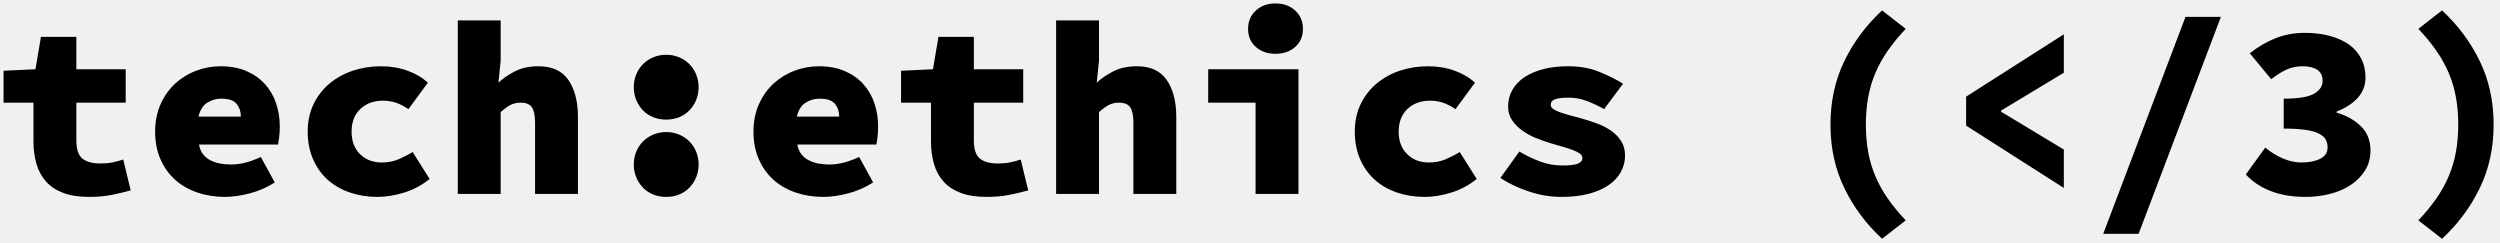
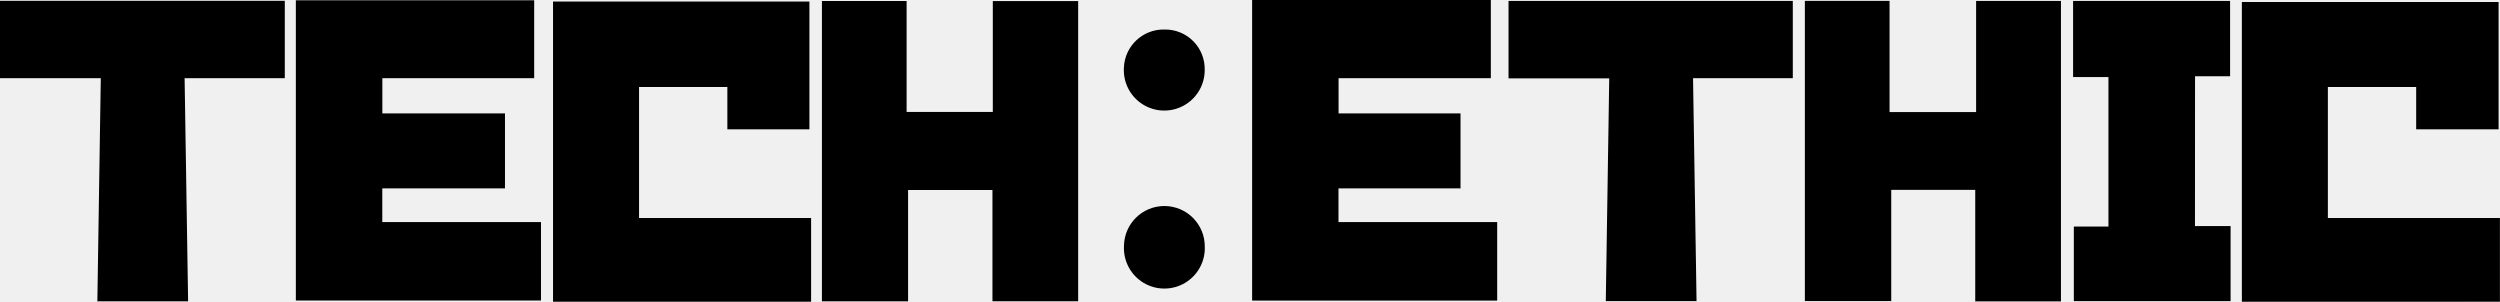
- <svg xmlns="http://www.w3.org/2000/svg" width="361" height="35">
-   <path d="M4.832 14.824H.512v-4.608L5.12 10l.792-4.68h5.112V10h7.128v4.824h-7.128v5.436c0 1.296.294 2.178.882 2.646.588.468 1.458.702 2.61.702.624 0 1.206-.054 1.746-.162a11.39 11.39 0 0 0 1.53-.414l1.08 4.464a44.61 44.61 0 0 1-2.664.63c-.984.204-2.088.306-3.312.306-1.488 0-2.742-.192-3.762-.576-1.02-.384-1.848-.93-2.484-1.638-.636-.708-1.098-1.56-1.386-2.556-.288-.996-.432-2.094-.432-3.294v-5.544zM22.4 19c0-1.464.264-2.784.792-3.96.528-1.176 1.23-2.166 2.106-2.97a9.3 9.3 0 0 1 3.024-1.854 9.828 9.828 0 0 1 3.51-.648c1.416 0 2.658.228 3.726.684 1.068.456 1.962 1.08 2.682 1.872a7.821 7.821 0 0 1 1.62 2.772c.36 1.056.54 2.184.54 3.384 0 .552-.03 1.068-.09 1.548s-.114.828-.162 1.044H28.736c.096.552.288 1.014.576 1.386.288.372.642.666 1.062.882.42.216.882.372 1.386.468a8.453 8.453 0 0 0 1.584.144c.72 0 1.422-.09 2.106-.27.684-.18 1.422-.45 2.214-.81l2.016 3.672a12.532 12.532 0 0 1-3.564 1.566c-1.296.348-2.508.522-3.636.522-1.416 0-2.742-.21-3.978-.63-1.236-.42-2.304-1.032-3.204-1.836-.9-.804-1.608-1.794-2.124-2.97-.516-1.176-.774-2.508-.774-3.996zm12.384-2.16c0-.72-.204-1.332-.612-1.836-.408-.504-1.14-.756-2.196-.756-.768 0-1.458.198-2.07.594-.612.396-1.026 1.062-1.242 1.998h6.12zM44.432 19c0-1.488.288-2.82.864-3.996a8.856 8.856 0 0 1 2.322-2.97 10.28 10.28 0 0 1 3.366-1.836c1.272-.42 2.604-.63 3.996-.63 1.416 0 2.712.216 3.888.648 1.176.432 2.148 1.008 2.916 1.728l-2.808 3.816c-.672-.456-1.302-.774-1.89-.954a5.941 5.941 0 0 0-1.746-.27c-1.368 0-2.472.402-3.312 1.206-.84.804-1.26 1.89-1.26 3.258s.408 2.454 1.224 3.258c.816.804 1.86 1.206 3.132 1.206.888 0 1.698-.156 2.43-.468.732-.312 1.41-.66 2.034-1.044l2.448 3.888a10.882 10.882 0 0 1-3.708 1.98c-1.344.408-2.616.612-3.816.612-1.416 0-2.742-.21-3.978-.63-1.236-.42-2.304-1.032-3.204-1.836-.9-.804-1.608-1.794-2.124-2.97-.516-1.176-.774-2.508-.774-3.996zM66.104 2.944h6.192v5.832l-.324 3.168c.6-.576 1.38-1.116 2.34-1.62s2.112-.756 3.456-.756c1.968 0 3.408.666 4.32 1.998.912 1.332 1.368 3.114 1.368 5.346V28h-6.192V17.704c0-1.008-.15-1.74-.45-2.196-.3-.456-.846-.684-1.638-.684-.576 0-1.08.12-1.512.36-.432.24-.888.576-1.368 1.008V28h-6.192V2.944zm25.416 9.648c0-.648.114-1.254.342-1.818a4.532 4.532 0 0 1 .954-1.476c.408-.42.9-.756 1.476-1.008a4.71 4.71 0 0 1 1.908-.378 4.71 4.71 0 0 1 1.908.378 4.603 4.603 0 0 1 1.476 1.008c.408.42.726.912.954 1.476.228.564.342 1.17.342 1.818 0 .648-.114 1.254-.342 1.818a4.744 4.744 0 0 1-.954 1.494 4.25 4.25 0 0 1-1.476 1.008c-.576.24-1.212.36-1.908.36s-1.332-.12-1.908-.36a4.25 4.25 0 0 1-1.476-1.008 4.744 4.744 0 0 1-.954-1.494 4.805 4.805 0 0 1-.342-1.818zm0 11.16c0-.648.114-1.254.342-1.818a4.532 4.532 0 0 1 .954-1.476c.408-.42.9-.756 1.476-1.008a4.71 4.71 0 0 1 1.908-.378 4.71 4.71 0 0 1 1.908.378 4.603 4.603 0 0 1 1.476 1.008c.408.42.726.912.954 1.476.228.564.342 1.17.342 1.818 0 .648-.114 1.254-.342 1.818a4.744 4.744 0 0 1-.954 1.494 4.25 4.25 0 0 1-1.476 1.008c-.576.24-1.212.36-1.908.36s-1.332-.12-1.908-.36a4.25 4.25 0 0 1-1.476-1.008 4.744 4.744 0 0 1-.954-1.494 4.805 4.805 0 0 1-.342-1.818zM108.8 19c0-1.464.264-2.784.792-3.96.528-1.176 1.23-2.166 2.106-2.97a9.3 9.3 0 0 1 3.024-1.854 9.828 9.828 0 0 1 3.51-.648c1.416 0 2.658.228 3.726.684 1.068.456 1.962 1.08 2.682 1.872a7.821 7.821 0 0 1 1.62 2.772c.36 1.056.54 2.184.54 3.384 0 .552-.03 1.068-.09 1.548s-.114.828-.162 1.044h-11.412c.096.552.288 1.014.576 1.386.288.372.642.666 1.062.882.42.216.882.372 1.386.468a8.453 8.453 0 0 0 1.584.144c.72 0 1.422-.09 2.106-.27.684-.18 1.422-.45 2.214-.81l2.016 3.672a12.532 12.532 0 0 1-3.564 1.566c-1.296.348-2.508.522-3.636.522-1.416 0-2.742-.21-3.978-.63-1.236-.42-2.304-1.032-3.204-1.836-.9-.804-1.608-1.794-2.124-2.97-.516-1.176-.774-2.508-.774-3.996zm12.384-2.16c0-.72-.204-1.332-.612-1.836-.408-.504-1.14-.756-2.196-.756-.768 0-1.458.198-2.07.594-.612.396-1.026 1.062-1.242 1.998h6.12zm13.248-2.016h-4.32v-4.608L134.72 10l.792-4.68h5.112V10h7.128v4.824h-7.128v5.436c0 1.296.294 2.178.882 2.646.588.468 1.458.702 2.61.702.624 0 1.206-.054 1.746-.162a11.39 11.39 0 0 0 1.53-.414l1.08 4.464a44.61 44.61 0 0 1-2.664.63c-.984.204-2.088.306-3.312.306-1.488 0-2.742-.192-3.762-.576-1.02-.384-1.848-.93-2.484-1.638-.636-.708-1.098-1.56-1.386-2.556-.288-.996-.432-2.094-.432-3.294v-5.544zm18.072-11.88h6.192v5.832l-.324 3.168c.6-.576 1.38-1.116 2.34-1.62s2.112-.756 3.456-.756c1.968 0 3.408.666 4.32 1.998.912 1.332 1.368 3.114 1.368 5.346V28h-6.192V17.704c0-1.008-.15-1.74-.45-2.196-.3-.456-.846-.684-1.638-.684-.576 0-1.08.12-1.512.36-.432.24-.888.576-1.368 1.008V28h-6.192V2.944zM174.464 10h13.032v18h-6.192V14.824h-6.84V10zm9.72-2.232c-1.152 0-2.1-.33-2.844-.99-.744-.66-1.116-1.53-1.116-2.61 0-1.08.372-1.962 1.116-2.646.744-.684 1.692-1.026 2.844-1.026s2.1.342 2.844 1.026c.744.684 1.116 1.566 1.116 2.646 0 1.08-.372 1.95-1.116 2.61-.744.66-1.692.99-2.844.99zM195.632 19c0-1.488.288-2.82.864-3.996a8.856 8.856 0 0 1 2.322-2.97 10.28 10.28 0 0 1 3.366-1.836c1.272-.42 2.604-.63 3.996-.63 1.416 0 2.712.216 3.888.648 1.176.432 2.148 1.008 2.916 1.728l-2.808 3.816c-.672-.456-1.302-.774-1.89-.954a5.941 5.941 0 0 0-1.746-.27c-1.368 0-2.472.402-3.312 1.206-.84.804-1.26 1.89-1.26 3.258s.408 2.454 1.224 3.258c.816.804 1.86 1.206 3.132 1.206.888 0 1.698-.156 2.43-.468.732-.312 1.41-.66 2.034-1.044l2.448 3.888a10.882 10.882 0 0 1-3.708 1.98c-1.344.408-2.616.612-3.816.612-1.416 0-2.742-.21-3.978-.63-1.236-.42-2.304-1.032-3.204-1.836-.9-.804-1.608-1.794-2.124-2.97-.516-1.176-.774-2.508-.774-3.996zm23.76 2.88a18.036 18.036 0 0 0 3.096 1.476 9.14 9.14 0 0 0 3.096.54c1.08 0 1.836-.09 2.268-.27.432-.18.648-.45.648-.81 0-.24-.12-.45-.36-.63s-.564-.348-.972-.504a18.04 18.04 0 0 0-1.422-.468l-1.674-.486a23.453 23.453 0 0 1-2.232-.774 9.536 9.536 0 0 1-2.016-1.098 6.01 6.01 0 0 1-1.476-1.494c-.384-.564-.576-1.218-.576-1.962 0-.888.204-1.692.612-2.412.408-.72.99-1.332 1.746-1.836s1.662-.894 2.718-1.17c1.056-.276 2.244-.414 3.564-.414 1.704 0 3.216.27 4.536.81 1.32.54 2.46 1.11 3.42 1.71l-2.736 3.672c-.84-.48-1.68-.876-2.52-1.188a7.29 7.29 0 0 0-2.556-.468c-.936 0-1.608.078-2.016.234-.408.156-.612.414-.612.774 0 .24.114.444.342.612.228.168.54.324.936.468.396.144.852.288 1.368.432.516.144 1.062.288 1.638.432.768.216 1.536.462 2.304.738a9.043 9.043 0 0 1 2.07 1.044c.612.42 1.11.924 1.494 1.512.384.588.576 1.29.576 2.106a4.88 4.88 0 0 1-.594 2.358c-.396.732-.984 1.368-1.764 1.908-.78.54-1.74.96-2.88 1.26-1.14.3-2.466.45-3.978.45-1.56 0-3.126-.264-4.698-.792-1.572-.528-2.934-1.176-4.086-1.944l2.736-3.816zm52.38 12.6c-2.304-2.136-4.122-4.578-5.454-7.326-1.332-2.748-1.998-5.802-1.998-9.162 0-3.36.666-6.414 1.998-9.162 1.332-2.748 3.15-5.19 5.454-7.326l3.42 2.664a26.377 26.377 0 0 0-2.61 3.168 17.8 17.8 0 0 0-1.8 3.258 16.474 16.474 0 0 0-1.026 3.492 22.272 22.272 0 0 0-.324 3.906c0 1.392.108 2.694.324 3.906a16.474 16.474 0 0 0 1.026 3.492 17.8 17.8 0 0 0 1.8 3.258 26.377 26.377 0 0 0 2.61 3.168l-3.42 2.664zm12.132-20.52l14.112-9v5.544l-9.072 5.472v.144l9.072 5.472v5.544l-14.112-9V13.96zm24.912 19.8h-5.112l11.88-31.32h5.112l-11.88 31.32zm18.288-12.456a10.17 10.17 0 0 0 2.52 1.566c.912.396 1.8.594 2.664.594 1.128 0 2.046-.18 2.754-.54.708-.36 1.062-.9 1.062-1.62 0-.432-.09-.816-.27-1.152-.18-.336-.51-.624-.99-.864s-1.128-.42-1.944-.54c-.816-.12-1.86-.18-3.132-.18v-4.32c2.064 0 3.516-.234 4.356-.702.84-.468 1.26-1.098 1.26-1.89 0-.696-.252-1.218-.756-1.566-.504-.348-1.212-.522-2.124-.522-.84 0-1.608.156-2.304.468-.696.312-1.44.78-2.232 1.404l-3.096-3.744a14.542 14.542 0 0 1 3.726-2.178c1.308-.516 2.706-.774 4.194-.774 1.32 0 2.52.144 3.6.432 1.08.288 2.004.702 2.772 1.242a5.621 5.621 0 0 1 1.782 2.016c.42.804.63 1.722.63 2.754 0 1.104-.354 2.064-1.062 2.88-.708.816-1.746 1.5-3.114 2.052v.144c1.416.408 2.586 1.062 3.51 1.962.924.9 1.386 2.07 1.386 3.51 0 1.08-.258 2.034-.774 2.862a6.92 6.92 0 0 1-2.07 2.106c-.864.576-1.86 1.008-2.988 1.296a14.207 14.207 0 0 1-3.528.432c-1.944 0-3.642-.288-5.094-.864-1.452-.576-2.634-1.368-3.546-2.376l2.808-3.888zm22.104 10.512a26.377 26.377 0 0 0 2.61-3.168 17.8 17.8 0 0 0 1.8-3.258c.468-1.116.81-2.28 1.026-3.492.216-1.212.324-2.514.324-3.906 0-1.392-.108-2.694-.324-3.906a16.474 16.474 0 0 0-1.026-3.492 17.8 17.8 0 0 0-1.8-3.258 26.377 26.377 0 0 0-2.61-3.168l3.42-2.664c2.304 2.136 4.122 4.578 5.454 7.326 1.332 2.748 1.998 5.802 1.998 9.162 0 3.36-.666 6.414-1.998 9.162-1.332 2.748-3.15 5.19-5.454 7.326l-3.42-2.664z" fill="#000" fill-rule="evenodd" />
+ <svg xmlns="http://www.w3.org/2000/svg" viewBox="0 0 342.34 41.32">
+   <path d="M74.08 41.15V30.41H52.35V25.8h16.8V15.57H52.36v-4.86h20.79V.04H40.51v41.11zM204.15 0h-32.69v41.16h33.56V30.41h-21.73V25.8H200V15.57h-16.7v-4.86h20.85zM75.73.21v41.1h35.34V29.85H87.51V11.94h12.1v5.77h11.24V.21zm266.6 41.1V29.85h-23.56V11.94h12.09v5.77h11.29V.27h-35.16v41zm-218-.05V26.02h11.56v15.23h11.74V.15h-11.68v15.18h-11.8V.14h-11.6v41.12zm134.42-25.91V.12h-11.6v41.1h11.83V26h11.5v15.27h11.74V.13H270.6v15.22zM13.8 10.71l-.48 30.54h12.44l-.48-30.54h13.68V.11H0v10.6zm231.7 0V.13h-38.93v10.65h13.79l-.47 30.5h12.43l-.48-30.57zm55.07 20.21V10.44h4.8V.13h-21.5v10.42h4.84v20.47h-4.74v10.22h21.48V30.96h-4.88zM159.45 4.04a5.44 5.44 0 0 0-5.54 5.23 5.54 5.54 0 1 0 11.07.34 5.41 5.41 0 0 0-5.53-5.57zm-5.54 29.67a5.54 5.54 0 1 0 11.07.07 5.535 5.535 0 0 0-11.07-.07z" fill="#fff" />
+   <path d="M74.08 41.15H40.51V.04h32.64v10.67H52.36v4.82h16.79V25.8h-16.8v4.61h21.73zM204.15 0v10.71H183.3v4.82H200V25.8h-16.71v4.61h21.73v10.75h-33.56V0zM75.73.21h35.11v17.5H99.6v-5.8H87.51v17.94h23.56v11.47H75.73zM342.33 41.32h-35.34V.27h35.16v17.44h-11.29v-5.8h-12.09v17.94h23.56zM124.35 41.26h-11.8V.14h11.6v15.19h11.8V.15h11.69v41.1H135.9V26.02h-11.55zM258.75 15.35h11.85V.13h11.62v41.14h-11.74V26h-11.5v15.23h-11.83V.12h11.6zM13.8 10.71H0V.11h39v10.6H25.28l.48 30.55H13.33zM245.5 10.71h-13.66l.48 30.53h-12.43l.47-30.5h-13.79V.13h38.93zM300.57 30.96h4.88v10.28h-21.47V31.02h4.74V10.55h-4.84V.13h21.5v10.31h-4.8zM159.45 4.04a5.41 5.41 0 0 1 5.52 5.57 5.54 5.54 0 1 1-11.07-.34 5.44 5.44 0 0 1 5.55-5.23zM153.91 33.71a5.535 5.535 0 0 1 11.07.07 5.54 5.54 0 1 1-11.07-.07z" />
</svg>
